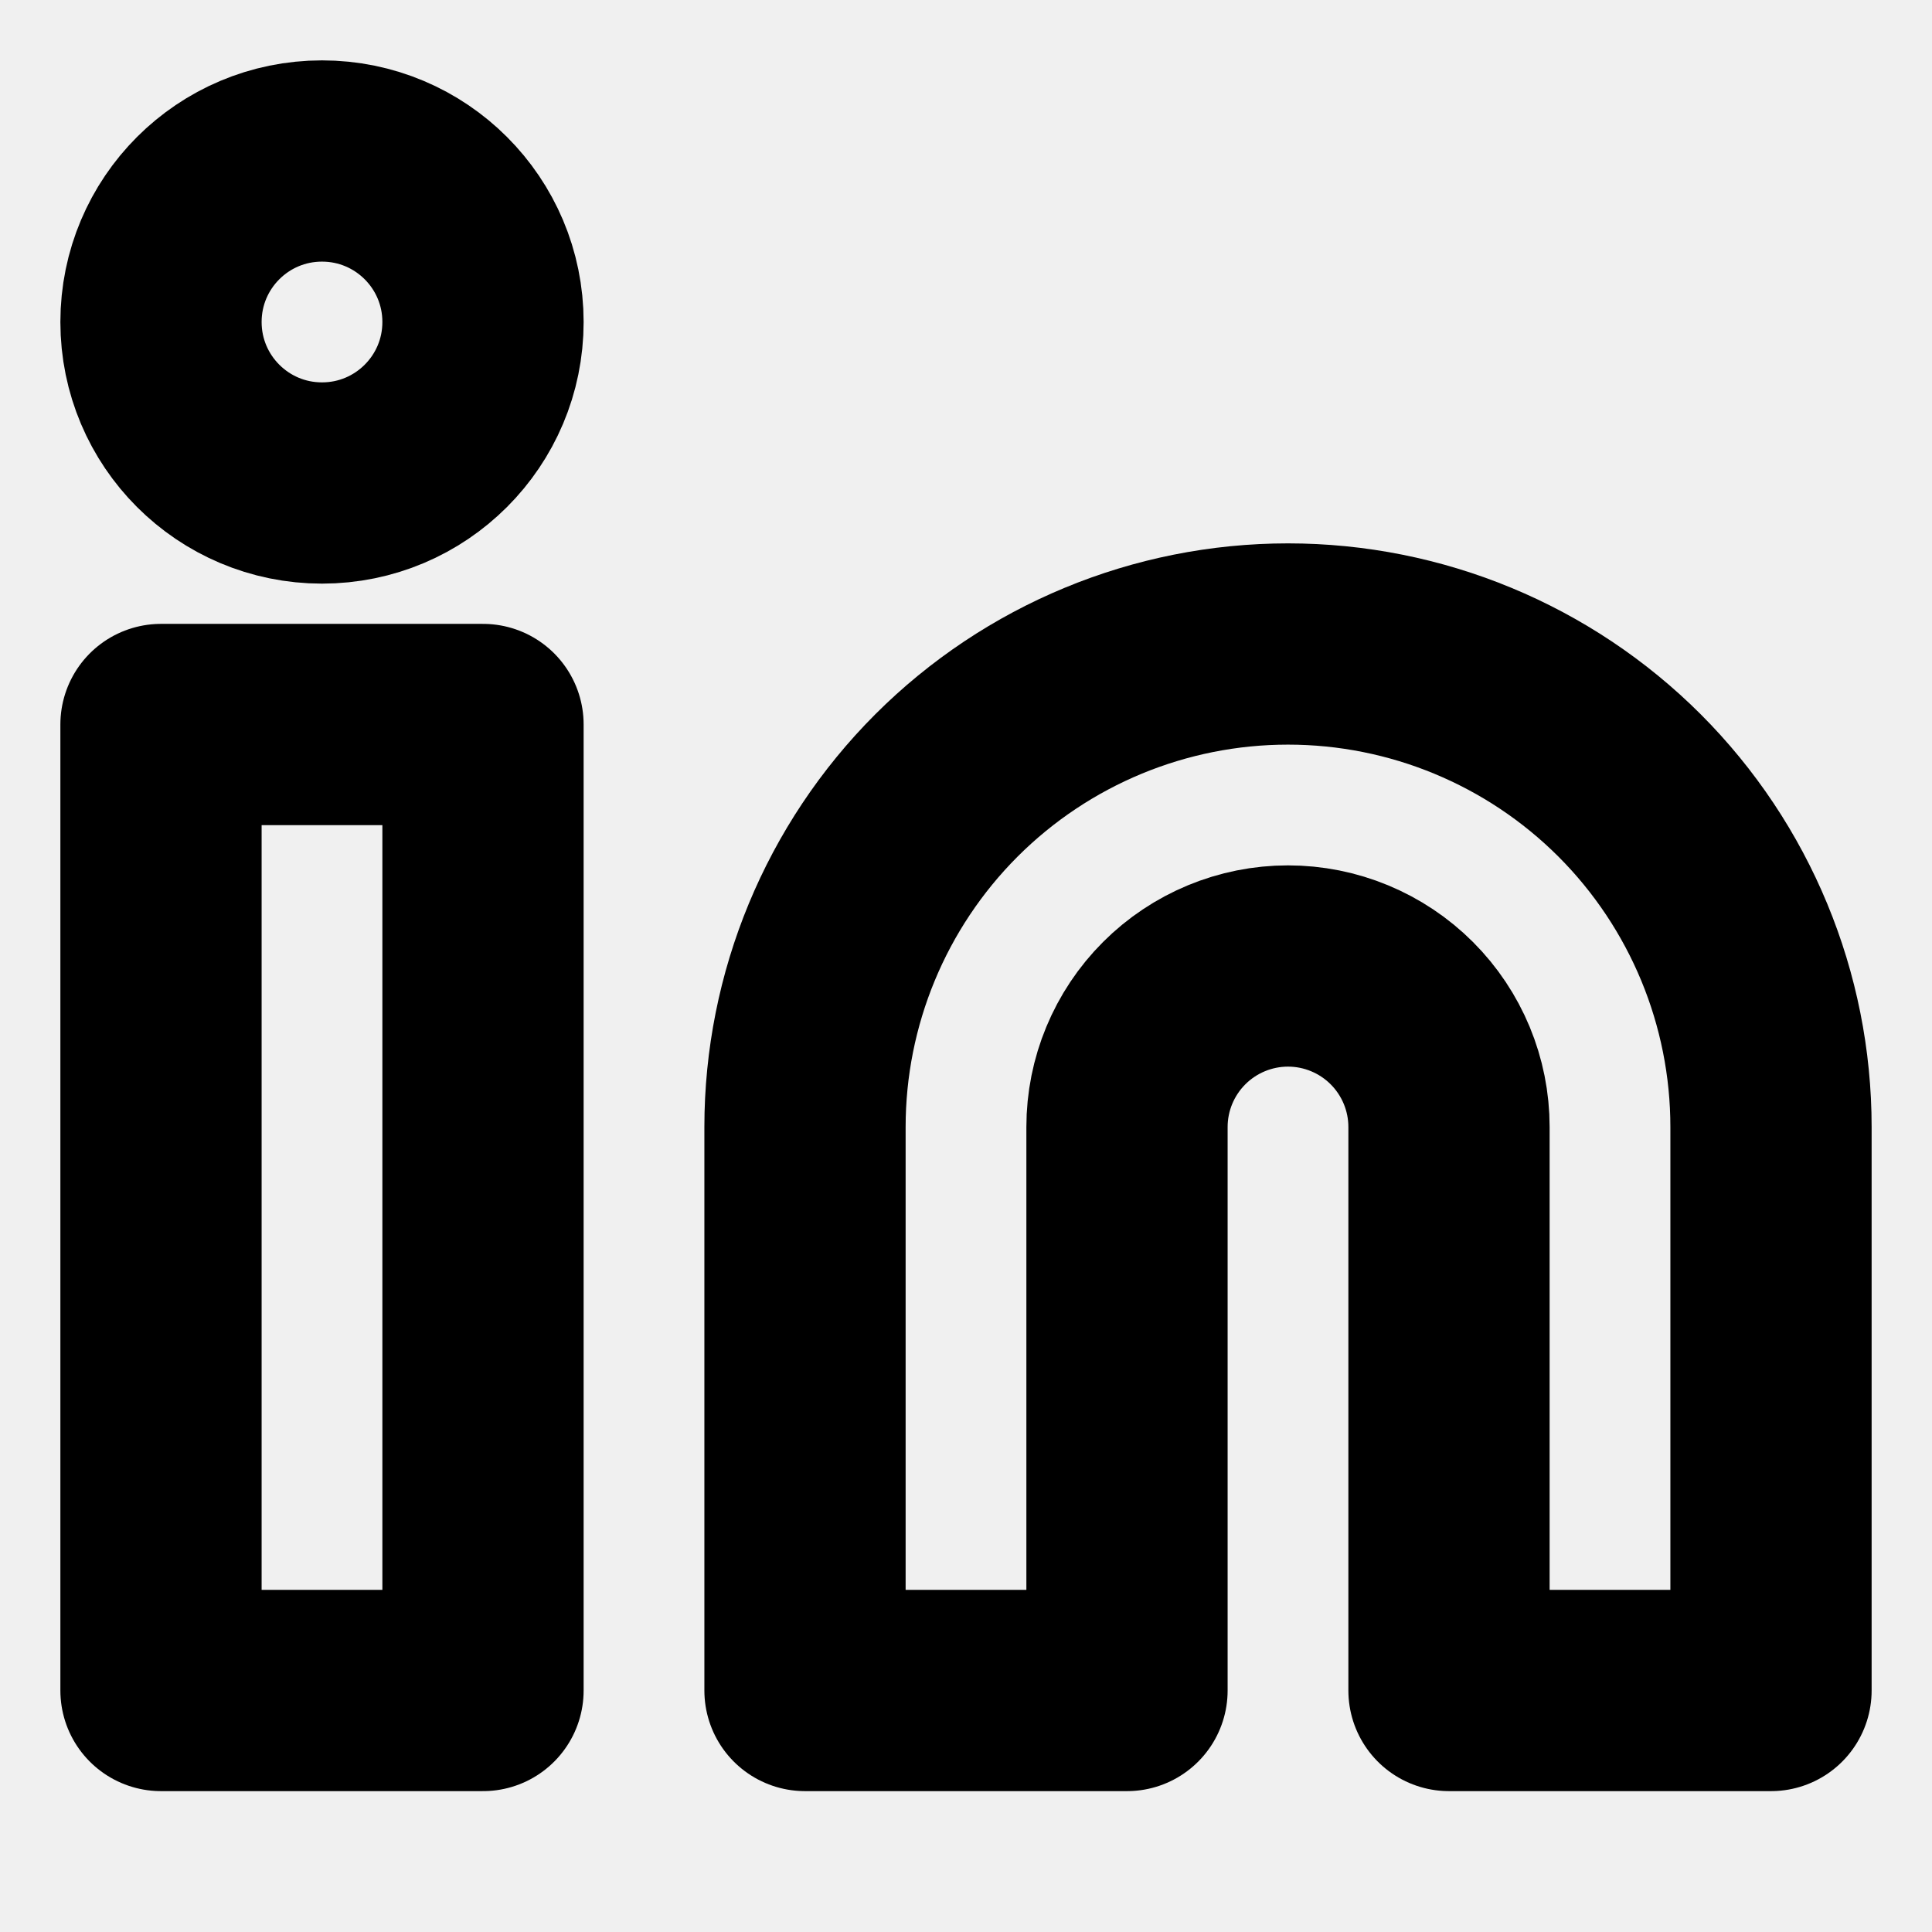
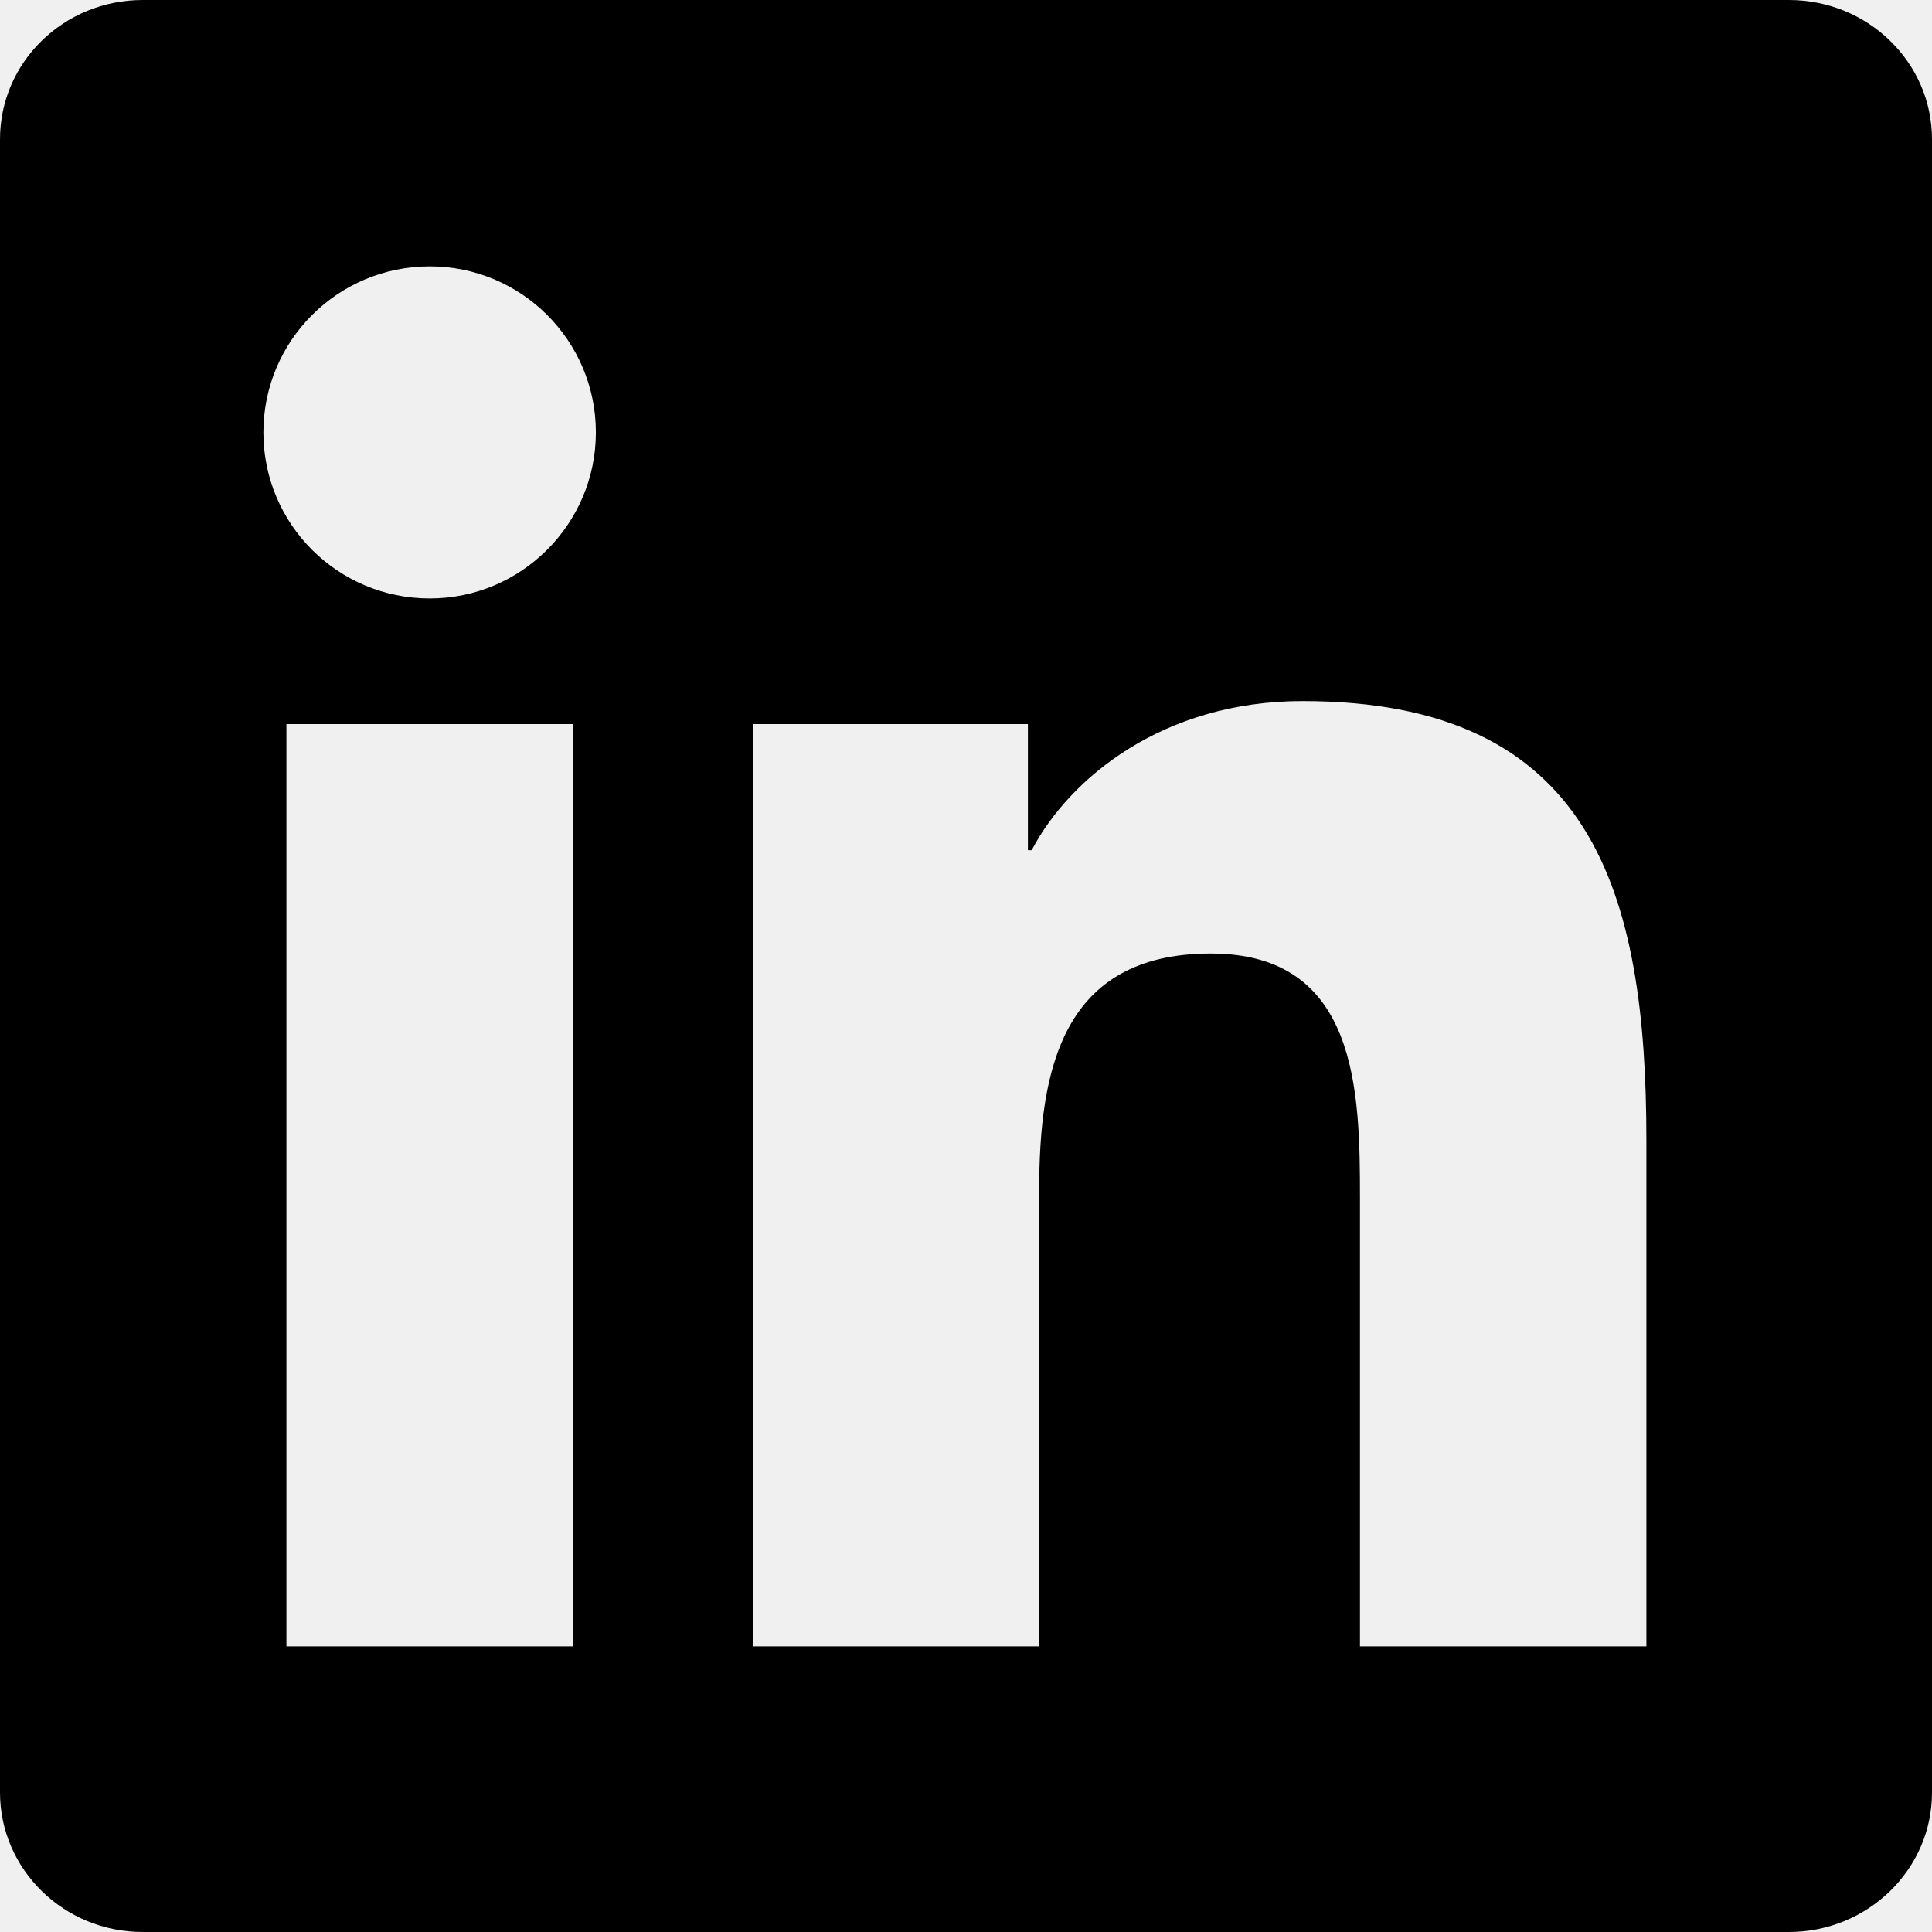
<svg xmlns="http://www.w3.org/2000/svg" width="24" height="24" viewBox="0 0 24 24" fill="none">
-   <path d="M16 8C17.591 8 19.117 8.632 20.243 9.757C21.368 10.883 22 12.409 22 14V21H18V14C18 13.47 17.789 12.961 17.414 12.586C17.039 12.211 16.53 12 16 12C15.47 12 14.961 12.211 14.586 12.586C14.211 12.961 14 13.47 14 14V21H10V14C10 12.409 10.632 10.883 11.757 9.757C12.883 8.632 14.409 8 16 8Z" stroke="black" stroke-width="2.5" stroke-linecap="round" stroke-linejoin="round" />
-   <path d="M6 9H2V21H6V9Z" stroke="black" stroke-width="2.5" stroke-linecap="round" stroke-linejoin="round" />
-   <path d="M4 6C5.105 6 6 5.105 6 4C6 2.895 5.105 2 4 2C2.895 2 2 2.895 2 4C2 5.105 2.895 6 4 6Z" stroke="black" stroke-width="2.5" stroke-linecap="round" stroke-linejoin="round" />
+   <g clip-path="url(#clip0_1109_199)">
+     <path d="M22.223 0H1.772C0.792 0 0 0.773 0 1.73V22.266C0 23.222 0.792 24 1.772 24H22.223C23.203 24 24 23.222 24 22.27V1.73C24 0.773 23.203 0 22.223 0ZM7.12 20.452H3.558V8.995H7.12V20.452ZM5.339 7.434C4.195 7.434 3.272 6.511 3.272 5.372C3.272 4.233 4.195 3.309 5.339 3.309C6.478 3.309 7.402 4.233 7.402 5.372C7.402 6.506 6.478 7.434 5.339 7.434ZM20.452 20.452H16.894V14.883C16.894 13.556 16.87 11.845 15.042 11.845C13.191 11.845 12.909 13.294 12.909 14.789V20.452H9.356V8.995H12.769V10.561H12.816C13.289 9.661 14.452 8.709 16.181 8.709C19.786 8.709 20.452 11.081 20.452 14.166V20.452V20.452Z" fill="black" />
+   </g>
+   <defs>
+     <clipPath id="clip0_1109_199">
+       <rect width="24" height="24" fill="white" />
+     </clipPath>
+   </defs>
</svg>
